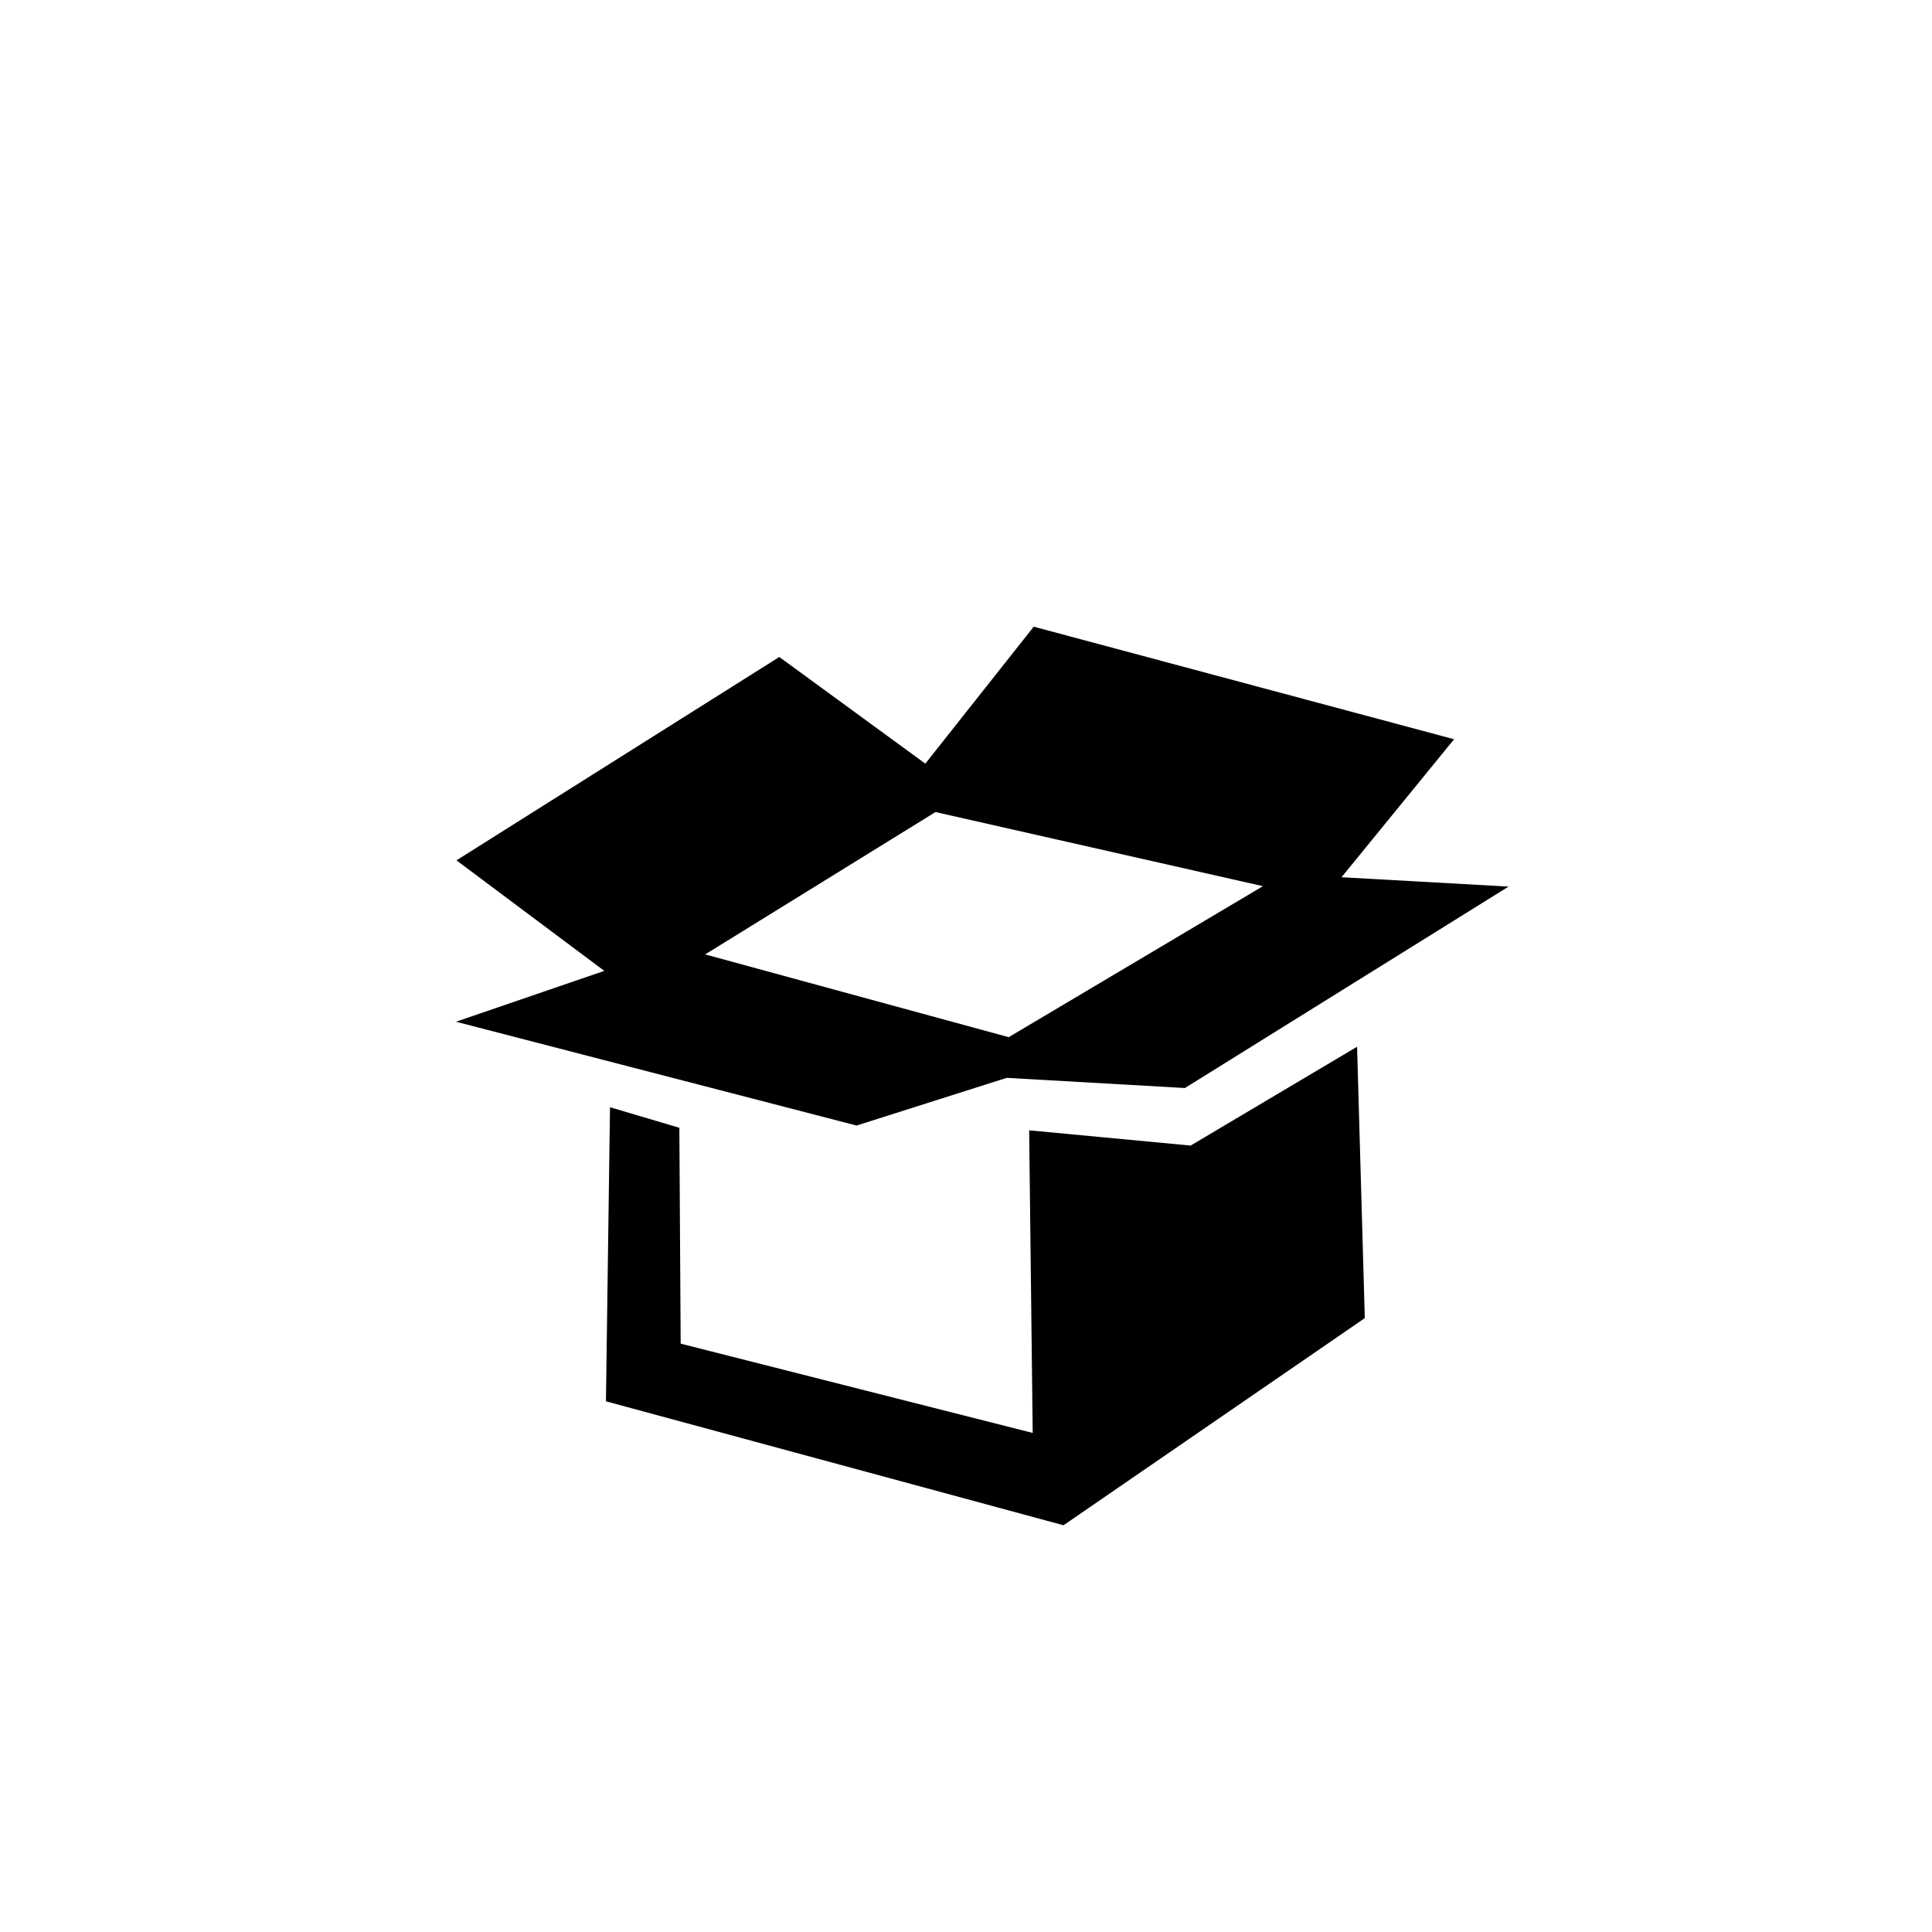
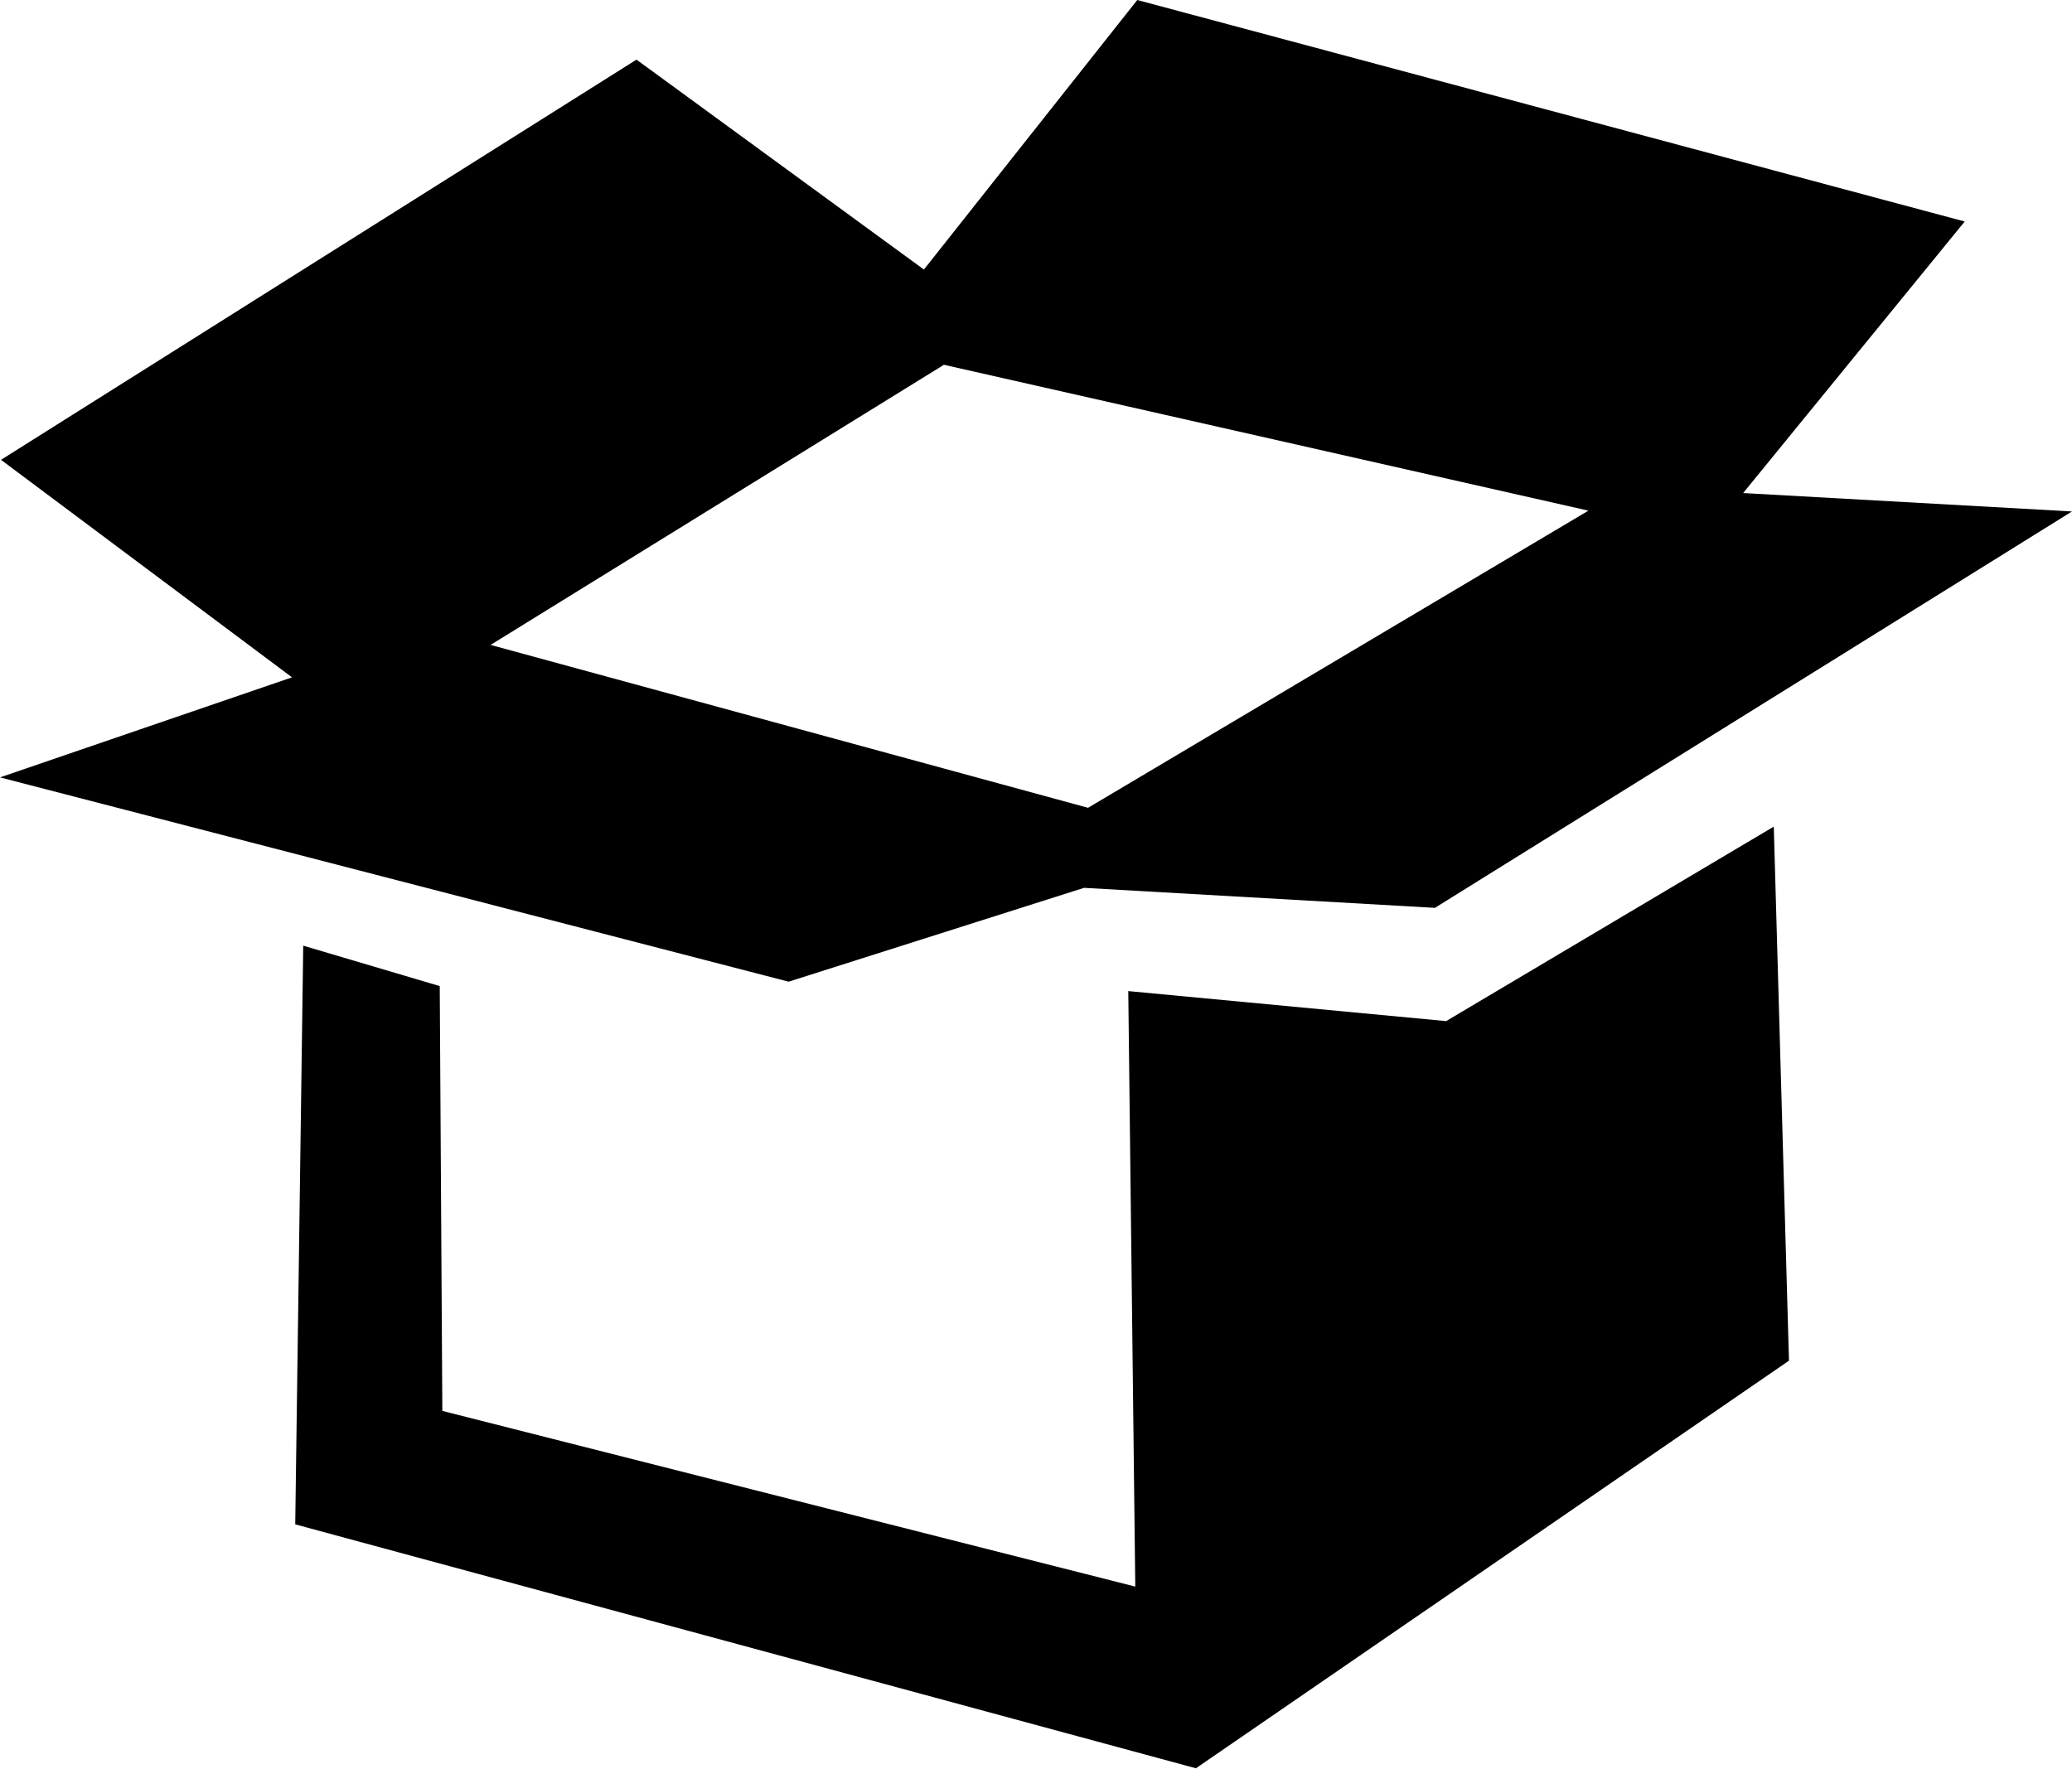
- <svg xmlns="http://www.w3.org/2000/svg" width="800px" height="800px" viewBox="-20 0 190 190" fill="none">
+ <svg xmlns="http://www.w3.org/2000/svg" fill="#FEFEFE" viewBox="24.84 61.63 103.52 88.37">
  <path fill-rule="evenodd" clip-rule="evenodd" d="M128.36 87.19L96.53 107L79 106L64.24 110.69L24.84 100.48L39.43 95.48L24.89 84.61L56.64 64.61L71 75.1L81.66 61.63L123 72.7L111.93 86.27L128.36 87.19ZM72 79.86L49.35 93.86L79.2 102L104.2 87.15L72 79.86ZM46.81 110.91L46.94 132.14L81.56 140.92L81.21 111.16L97.09 112.66L113.46 102.94L114.22 129.63L84.59 150L39.59 137.81L39.99 108.89L46.81 110.91Z" fill="#000000" />
</svg>
